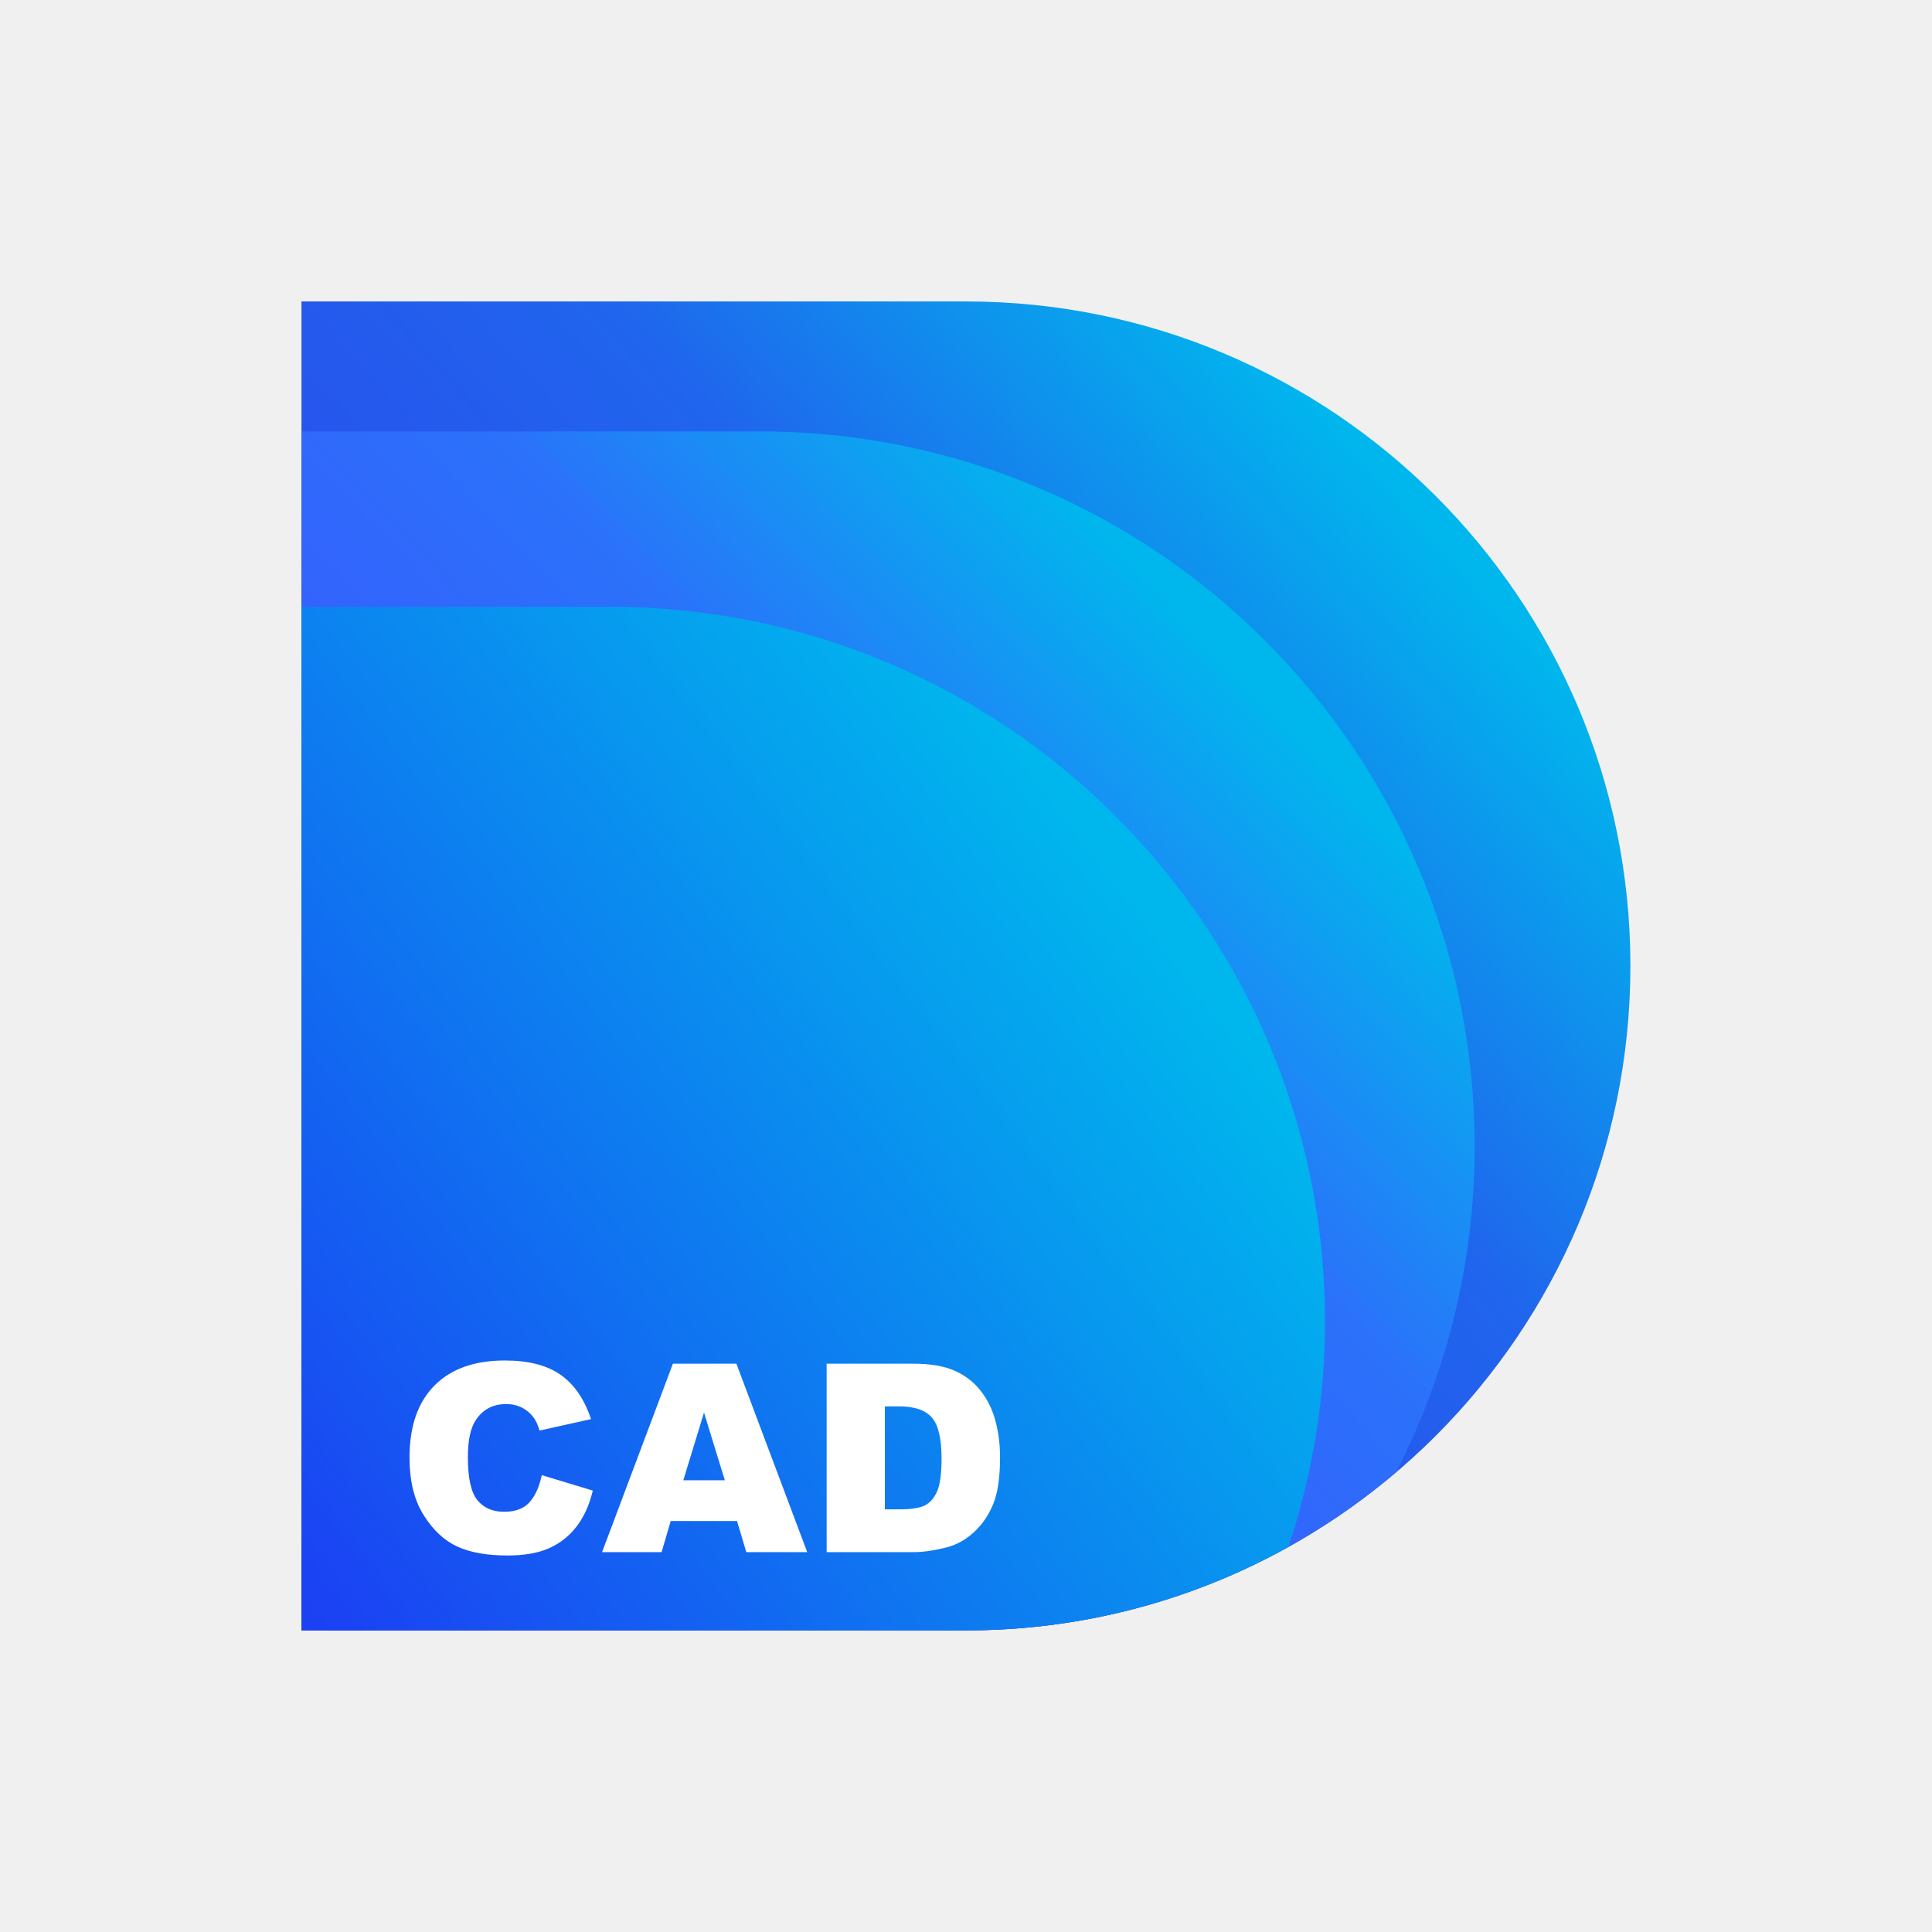
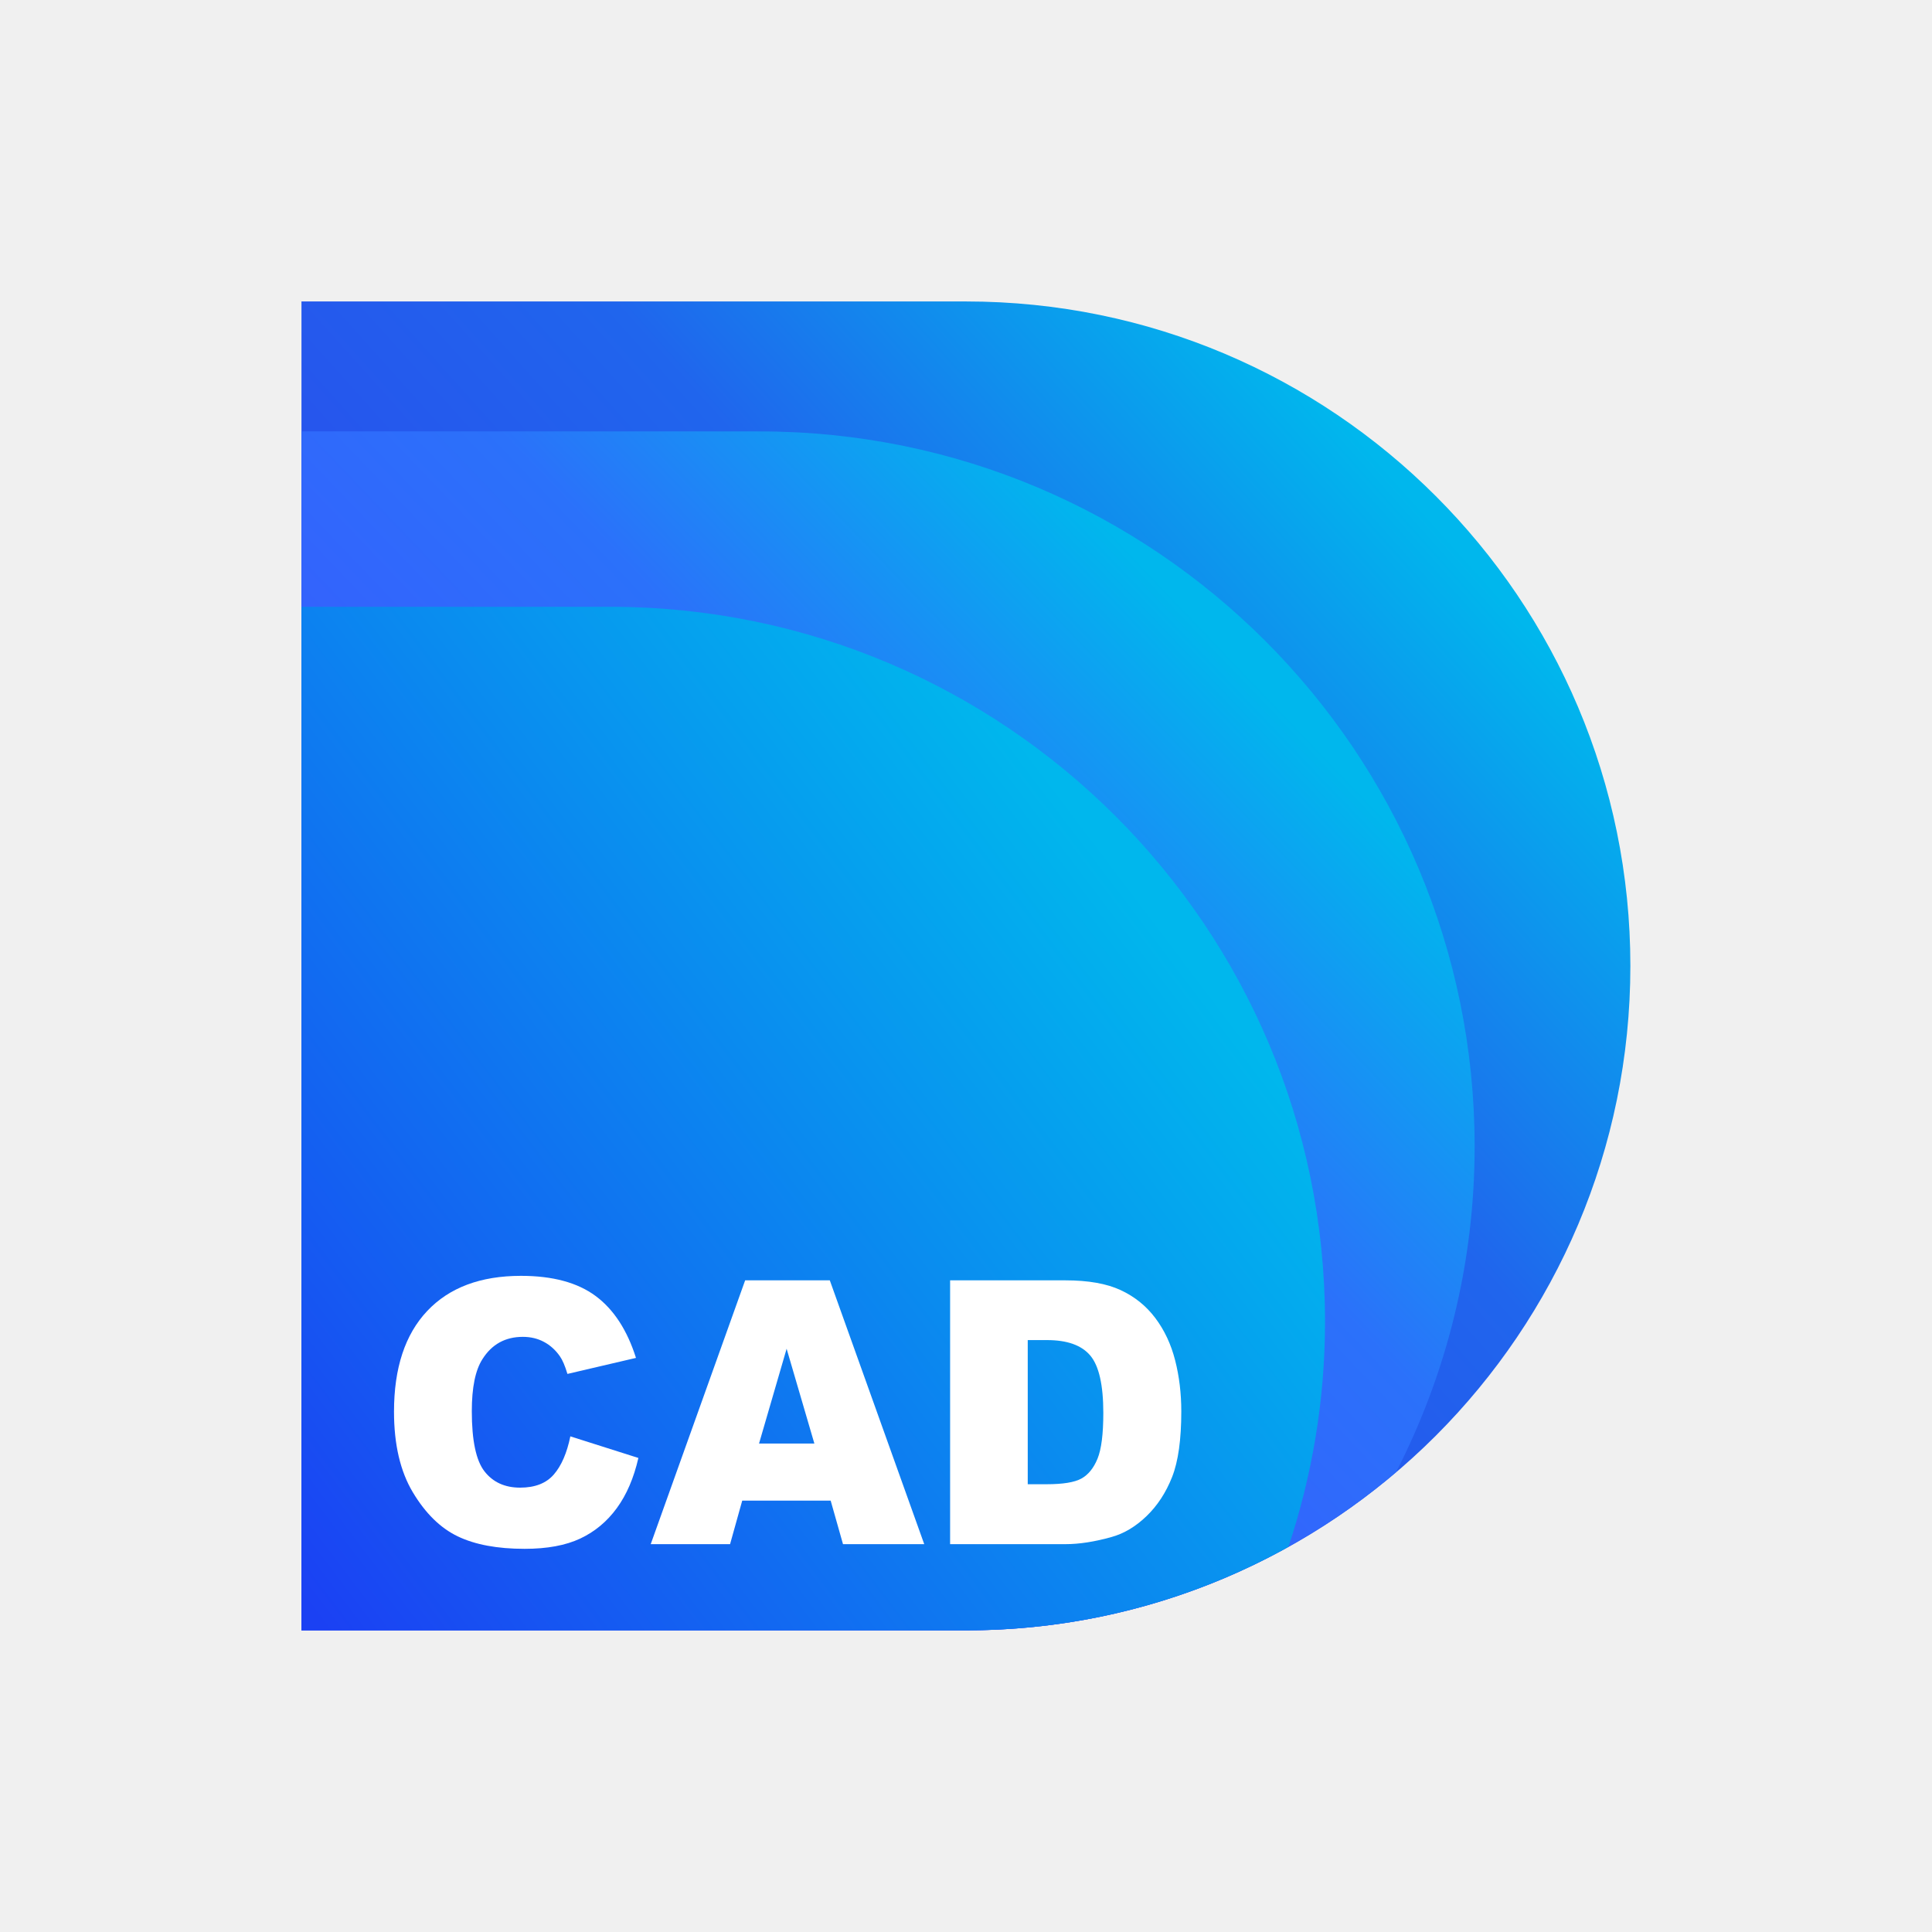
- <svg xmlns="http://www.w3.org/2000/svg" width="100%" height="100%" viewBox="0 0 8684 8684" version="1.1" xml:space="preserve" style="fill-rule:evenodd;clip-rule:evenodd;stroke-linejoin:round;stroke-miterlimit:2;">
+ <svg xmlns="http://www.w3.org/2000/svg" width="100%" height="100%" viewBox="0 0 36184 36184" version="1.1" xml:space="preserve" style="fill-rule:evenodd;clip-rule:evenodd;stroke-linejoin:round;stroke-miterlimit:2;">
  <g>
    <g>
+       <path d="M5646.04,5645.92l0,24888.8l12444.4,0c6873,0 12444.4,-5571.38 12444.4,-12444.4c0,-6873 -5571.38,-12444.4 -12444.4,-12444.4l-12444.4,0Z" style="fill:url(#_Linear1);fill-rule:nonzero;" />
+       <path d="M5645.75,8079.58l0,22455l12444.7,0c3073.54,0 5885.38,-1116.76 8056.79,-2963.48c937.95,-1829.68 1470.91,-3901.72 1470.91,-6099.71c0,-7395.88 -5995.71,-13391.9 -13392.2,-13391.9l-8580.21,0l0.008,0.025l0.002,0.065Z" style="fill:url(#_Linear2);fill-rule:nonzero;" />
+       <path d="M5645.75,11364.3l0,19170.4l12444.7,-0c2192.79,-0 4251.83,-568.779 6040.79,-1564.79c440.521,-1325.32 684.905,-2740.19 684.905,-4213.71c0,-7396.42 -5995.42,-13391.9 -13391.6,-13391.9l-5778.79,-0l0.012,-0l-0.017,-0Z" style="fill:url(#_Linear3);fill-rule:nonzero;" />
      <g>
-         <path d="M1355.05,1355.02l0,5973.3l2986.65,-0c1649.52,-0 2986.65,-1337.13 2986.65,-2986.65c0,-1649.52 -1337.13,-2986.65 -2986.65,-2986.65l-2986.65,-0Z" style="fill:url(#_Linear1);fill-rule:nonzero;" />
-         <path d="M1354.98,1939.1l-0,5389.21l2986.72,-0c737.65,-0 1412.49,-268.022 1933.63,-711.236c225.108,-439.124 353.018,-936.414 353.018,-1463.93c0,-1775.01 -1438.97,-3214.05 -3214.12,-3214.05l-2059.25,0Z" style="fill:url(#_Linear2);fill-rule:nonzero;" />
-         <path d="M1354.98,2727.43l-0,4600.89l2986.72,-0c526.269,-0 1020.44,-136.507 1449.79,-375.55c105.725,-318.077 164.377,-657.646 164.377,-1011.29c-0,-1775.14 -1438.9,-3214.05 -3213.98,-3214.05l-1386.91,0Z" style="fill:url(#_Linear3);fill-rule:nonzero;" />
        <g>
-           <g>
-             <path d="M2435.24,6630.56l229.381,69.334c-15.408,64.327 -39.675,118.061 -72.801,161.202c-33.126,43.141 -74.245,75.689 -123.357,97.645c-49.112,21.956 -111.609,32.934 -187.491,32.934c-92.06,-0 -167.268,-13.385 -225.624,-40.156c-58.356,-26.771 -108.72,-73.86 -151.091,-141.268c-42.37,-67.408 -63.556,-153.691 -63.556,-258.847c0,-140.209 37.267,-247.966 111.801,-323.27c74.534,-75.305 179.98,-112.957 316.337,-112.957c106.697,0 190.572,21.571 251.625,64.712c61.052,43.141 106.408,109.394 136.068,198.757l-231.114,51.423c-8.089,-25.807 -16.563,-44.682 -25.422,-56.623c-14.638,-20.029 -32.549,-35.437 -53.734,-46.222c-21.186,-10.786 -44.875,-16.178 -71.068,-16.178c-59.319,-0 -104.771,23.881 -136.357,71.645c-23.881,35.437 -35.822,91.097 -35.822,166.979c-0,93.987 14.252,158.409 42.756,193.269c28.504,34.86 68.564,52.289 120.179,52.289c50.074,0 87.919,-14.059 113.534,-42.178c25.615,-28.119 44.201,-68.949 55.756,-122.49Z" style="fill:#fff;fill-rule:nonzero;" />
-             <path d="M3312.89,6836.83l-298.137,-0l-41.022,139.823l-267.514,0l318.359,-847.03l285.425,-0l318.359,847.03l-273.87,0l-41.6,-139.823Zm-54.89,-183.158l-93.601,-304.492l-93.023,304.492l186.624,0Z" style="fill:#fff;fill-rule:nonzero;" />
-             <path d="M3715.61,6129.62l388.848,-0c76.653,-0 138.572,10.4 185.758,31.2c47.185,20.8 86.186,50.652 117.001,89.556c30.815,38.905 53.156,84.164 67.023,135.78c13.866,51.615 20.8,106.312 20.8,164.09c-0,90.52 -10.304,160.72 -30.912,210.602c-20.607,49.882 -49.207,91.675 -85.8,125.379c-36.593,33.704 -75.883,56.142 -117.868,67.312c-57.393,15.408 -109.394,23.111 -156.002,23.111l-388.848,0l-0,-847.03Zm261.736,191.824l-0,462.805l64.134,-0c54.697,-0 93.601,-6.067 116.712,-18.201c23.111,-12.133 41.215,-33.319 54.312,-63.556c13.096,-30.237 19.644,-79.253 19.644,-147.046c0,-89.749 -14.637,-151.186 -43.911,-184.313c-29.275,-33.126 -77.808,-49.689 -145.602,-49.689l-65.289,-0Z" style="fill:#fff;fill-rule:nonzero;" />
-           </g>
+           <path d="M10681.9,26901.3l1274.23,404.431c-85.592,375.225 -220.397,688.66 -404.414,940.305c-184.018,251.645 -412.436,441.5 -685.257,569.571c-272.82,128.071 -619.995,192.107 -1041.53,192.107c-511.4,0 -929.185,-78.076 -1253.36,-234.233c-324.171,-156.158 -603.947,-430.832 -839.32,-824.028c-235.369,-393.197 -353.058,-896.493 -353.058,-1509.88c0,-817.851 207.02,-1446.41 621.062,-1885.66c414.041,-439.261 999.801,-658.888 1757.27,-658.888c592.709,0 1058.64,125.826 1397.79,377.471c339.148,251.645 591.104,638.104 755.867,1159.37l-1283.85,299.954c-44.935,-150.534 -92.008,-260.633 -141.221,-330.286c-81.315,-116.831 -180.812,-206.707 -298.496,-269.617c-117.689,-62.916 -249.283,-94.368 -394.787,-94.368c-329.521,0 -582.01,139.3 -757.473,417.912c-132.66,206.707 -198.993,531.376 -198.993,974.002c0,548.234 79.171,924.013 237.512,1127.35c158.342,203.341 380.878,305.006 667.603,305.006c278.164,0 488.396,-82.007 630.689,-246.028c142.293,-164.02 245.539,-402.185 309.728,-714.494l0.008,0.003Z" style="fill:#fff;fill-rule:nonzero;" />
+           <path d="M15557.3,28104.5l-1656.18,0l-227.88,815.599l-1486.06,0l1768.51,-4940.8l1585.56,0l1768.51,4940.8l-1521.37,0l-231.091,-815.599Zm-304.926,-1068.38l-519.96,-1776.13l-516.749,1776.13l1036.71,0l-0.001,0Z" style="fill:#fff;fill-rule:nonzero;" />
+           <path d="M17794.4,23979.3l2160.08,0c425.813,0 769.777,60.664 1031.9,181.993c262.116,121.328 478.769,295.457 649.949,522.387c171.179,226.936 295.285,490.936 372.317,792.016c77.027,301.075 115.546,620.127 115.546,957.151c0,528.011 -57.24,937.493 -171.719,1228.46c-114.473,290.966 -273.348,534.748 -476.624,731.346c-203.277,196.598 -421.536,327.481 -654.765,392.637c-318.822,89.876 -607.691,134.808 -866.602,134.808l-2160.08,0l0,-4940.8l-0.002,0.002Zm1453.96,1118.93l0,2699.58l356.269,0c303.846,0 519.96,-35.389 648.343,-106.168c128.383,-70.773 228.952,-194.353 301.707,-370.728c72.749,-176.374 109.124,-462.289 109.124,-857.731c0,-523.514 -81.31,-881.881 -243.929,-1075.11c-162.624,-193.227 -432.229,-289.84 -808.829,-289.84l-362.685,0l0,-0.003Z" style="fill:#fff;fill-rule:nonzero;" />
        </g>
      </g>
    </g>
  </g>
  <defs>
-     <linearGradient id="_Linear1" x1="0" y1="0" x2="1" y2="0" gradientUnits="userSpaceOnUse" gradientTransform="matrix(3199.72,-2921.48,2921.48,3199.72,2861.35,4858.65)">
+     <linearGradient id="_Linear1" x1="0" y1="0" x2="1" y2="0" gradientUnits="userSpaceOnUse" gradientTransform="matrix(13332.2,-12172.8,12172.8,13332.2,11922.3,20244.4)">
      <stop offset="0" style="stop-color:#2a4ced;stop-opacity:1" />
      <stop offset="0.52" style="stop-color:#2065ed;stop-opacity:1" />
      <stop offset="1" style="stop-color:#00b7ed;stop-opacity:1" />
    </linearGradient>
-     <linearGradient id="_Linear2" x1="0" y1="0" x2="1" y2="0" gradientUnits="userSpaceOnUse" gradientTransform="matrix(2521.52,-2417.18,2417.18,2521.52,2849.76,5203.53)">
+     <linearGradient id="_Linear2" x1="0" y1="0" x2="1" y2="0" gradientUnits="userSpaceOnUse" gradientTransform="matrix(10506.3,-10071.6,10071.6,10506.3,11874,21681.4)">
      <stop offset="0" style="stop-color:#385bfe;stop-opacity:1" />
      <stop offset="0.52" style="stop-color:#2b71fa;stop-opacity:1" />
      <stop offset="1" style="stop-color:#00b7ed;stop-opacity:1" />
    </linearGradient>
-     <linearGradient id="_Linear3" x1="0" y1="0" x2="1" y2="0" gradientUnits="userSpaceOnUse" gradientTransform="matrix(3872.02,-3014.14,3014.14,3872.02,1059.22,6797.15)">
+     <linearGradient id="_Linear3" x1="0" y1="0" x2="1" y2="0" gradientUnits="userSpaceOnUse" gradientTransform="matrix(16133.4,-12558.9,12558.9,16133.4,4413.42,28321.5)">
      <stop offset="0" style="stop-color:#1b41f3;stop-opacity:1" />
      <stop offset="1" style="stop-color:#00b7ed;stop-opacity:1" />
    </linearGradient>
  </defs>
</svg>
